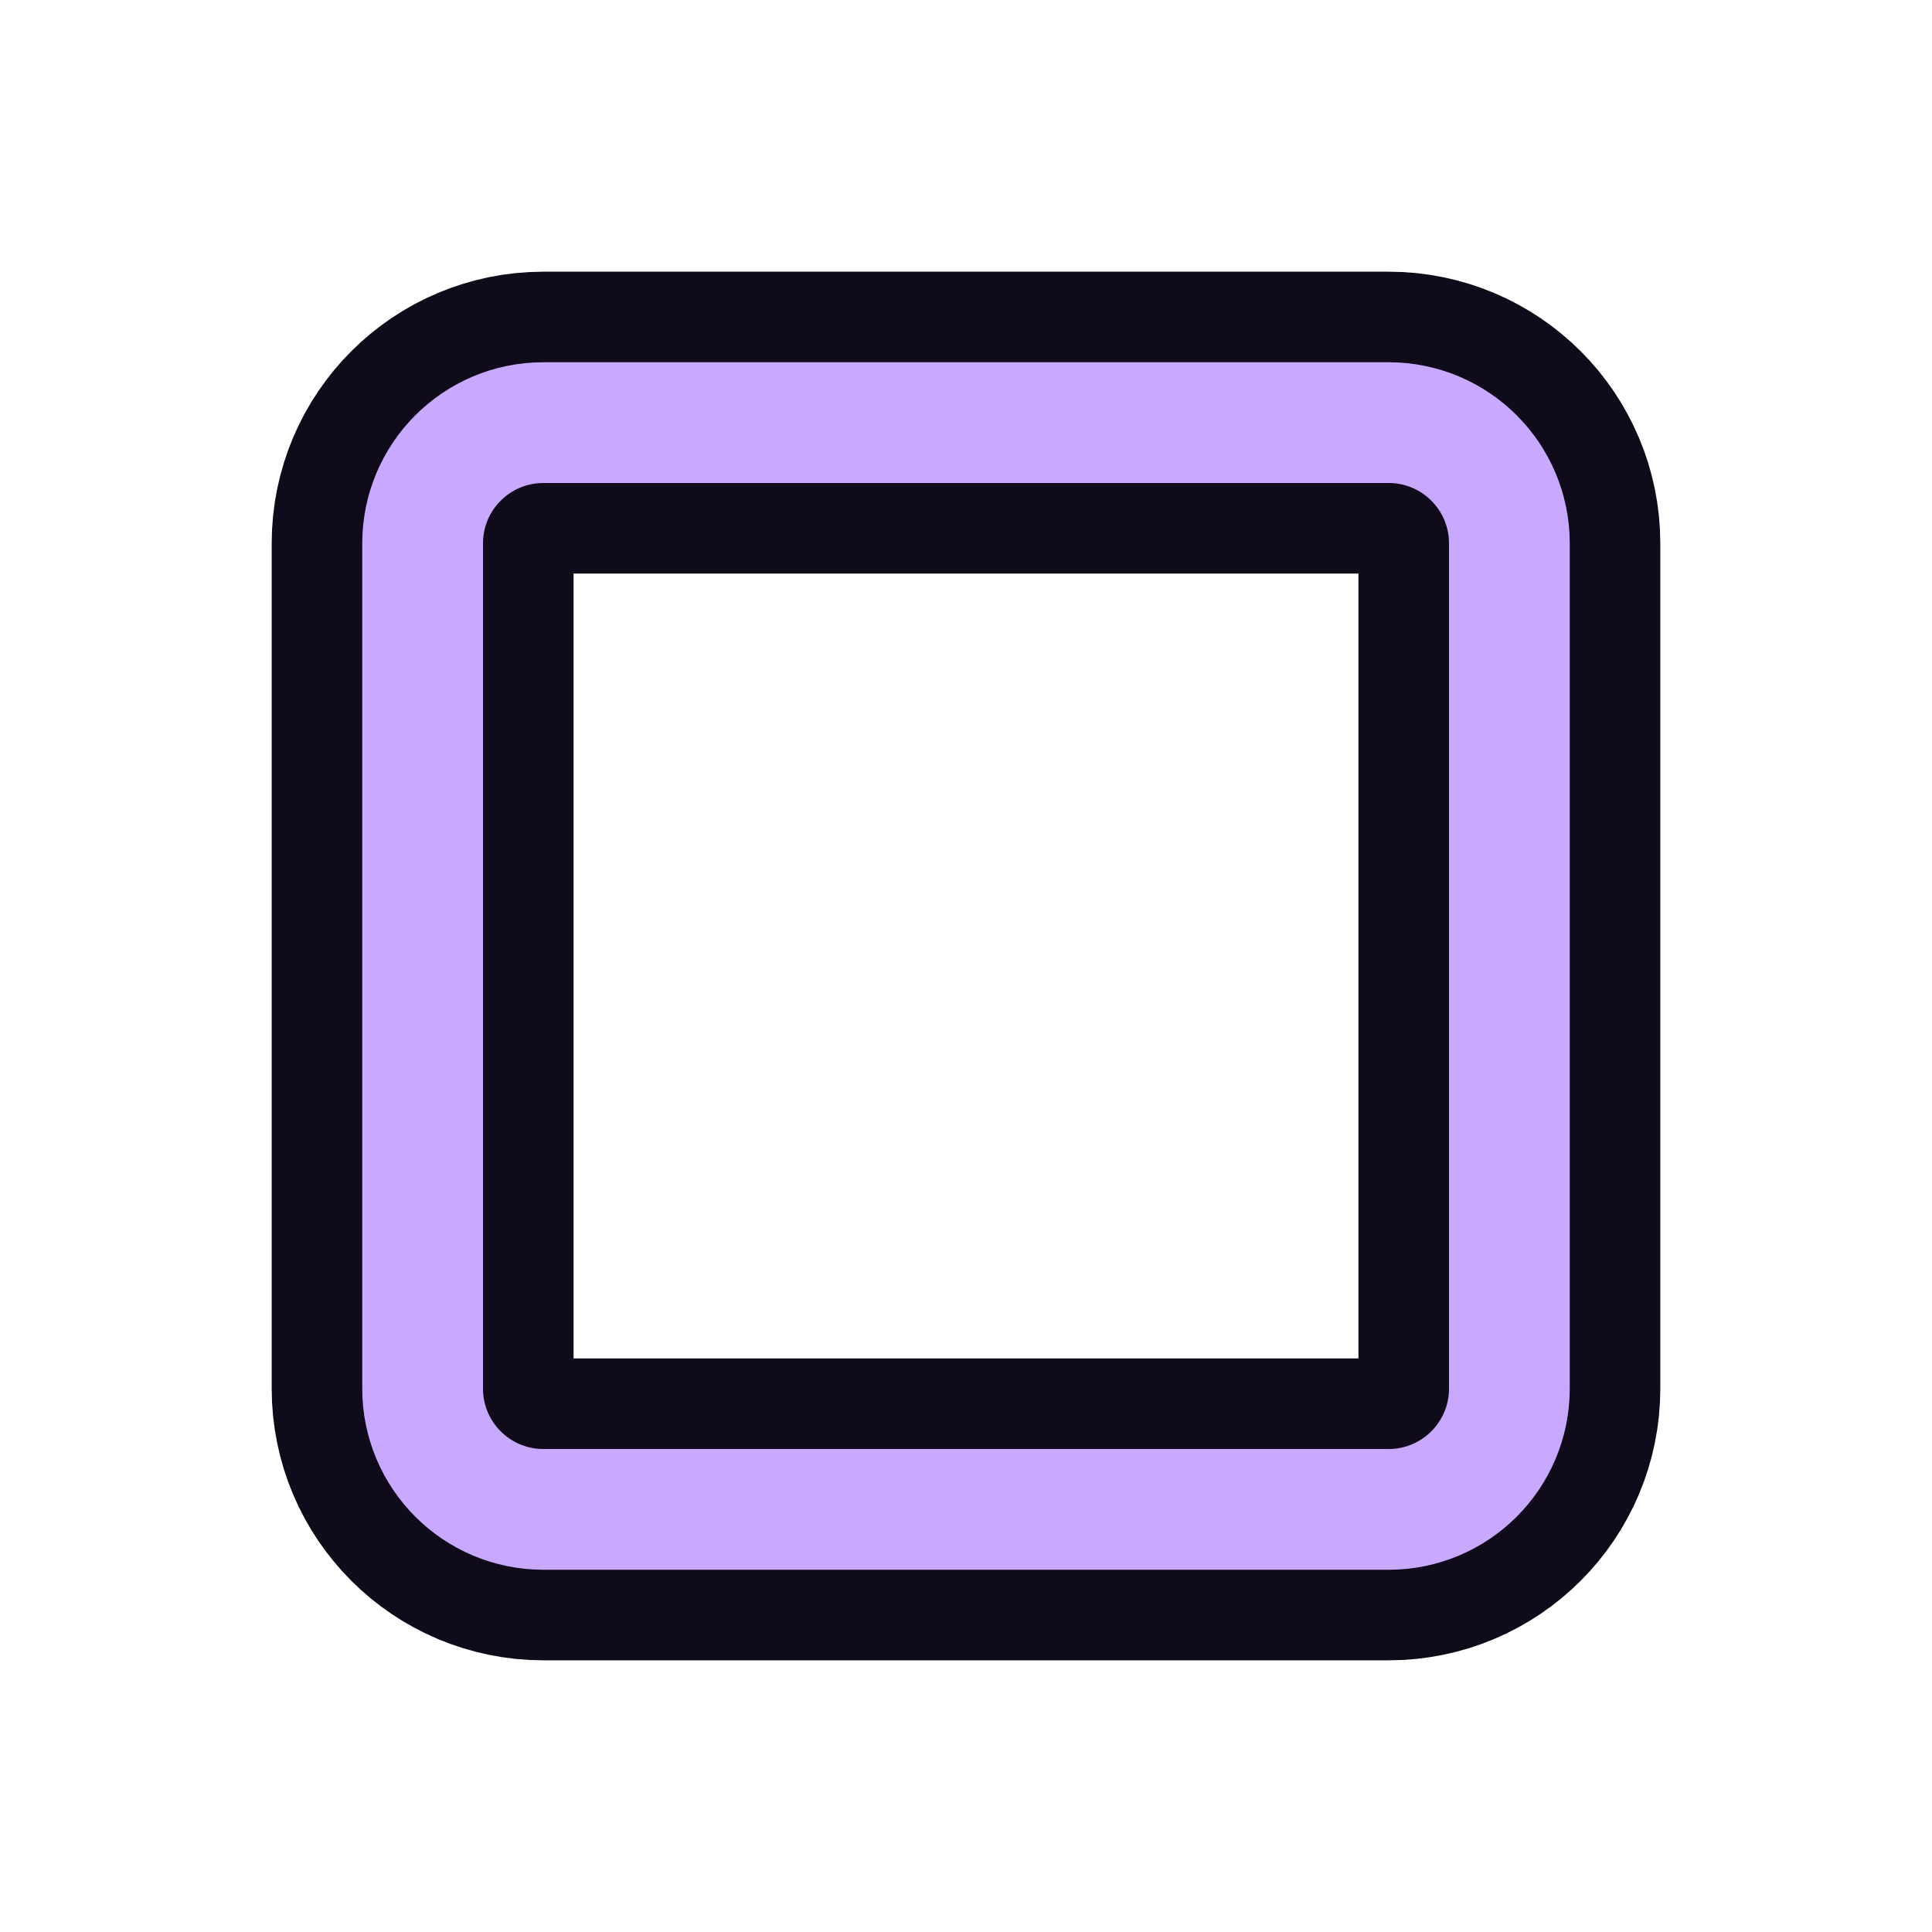
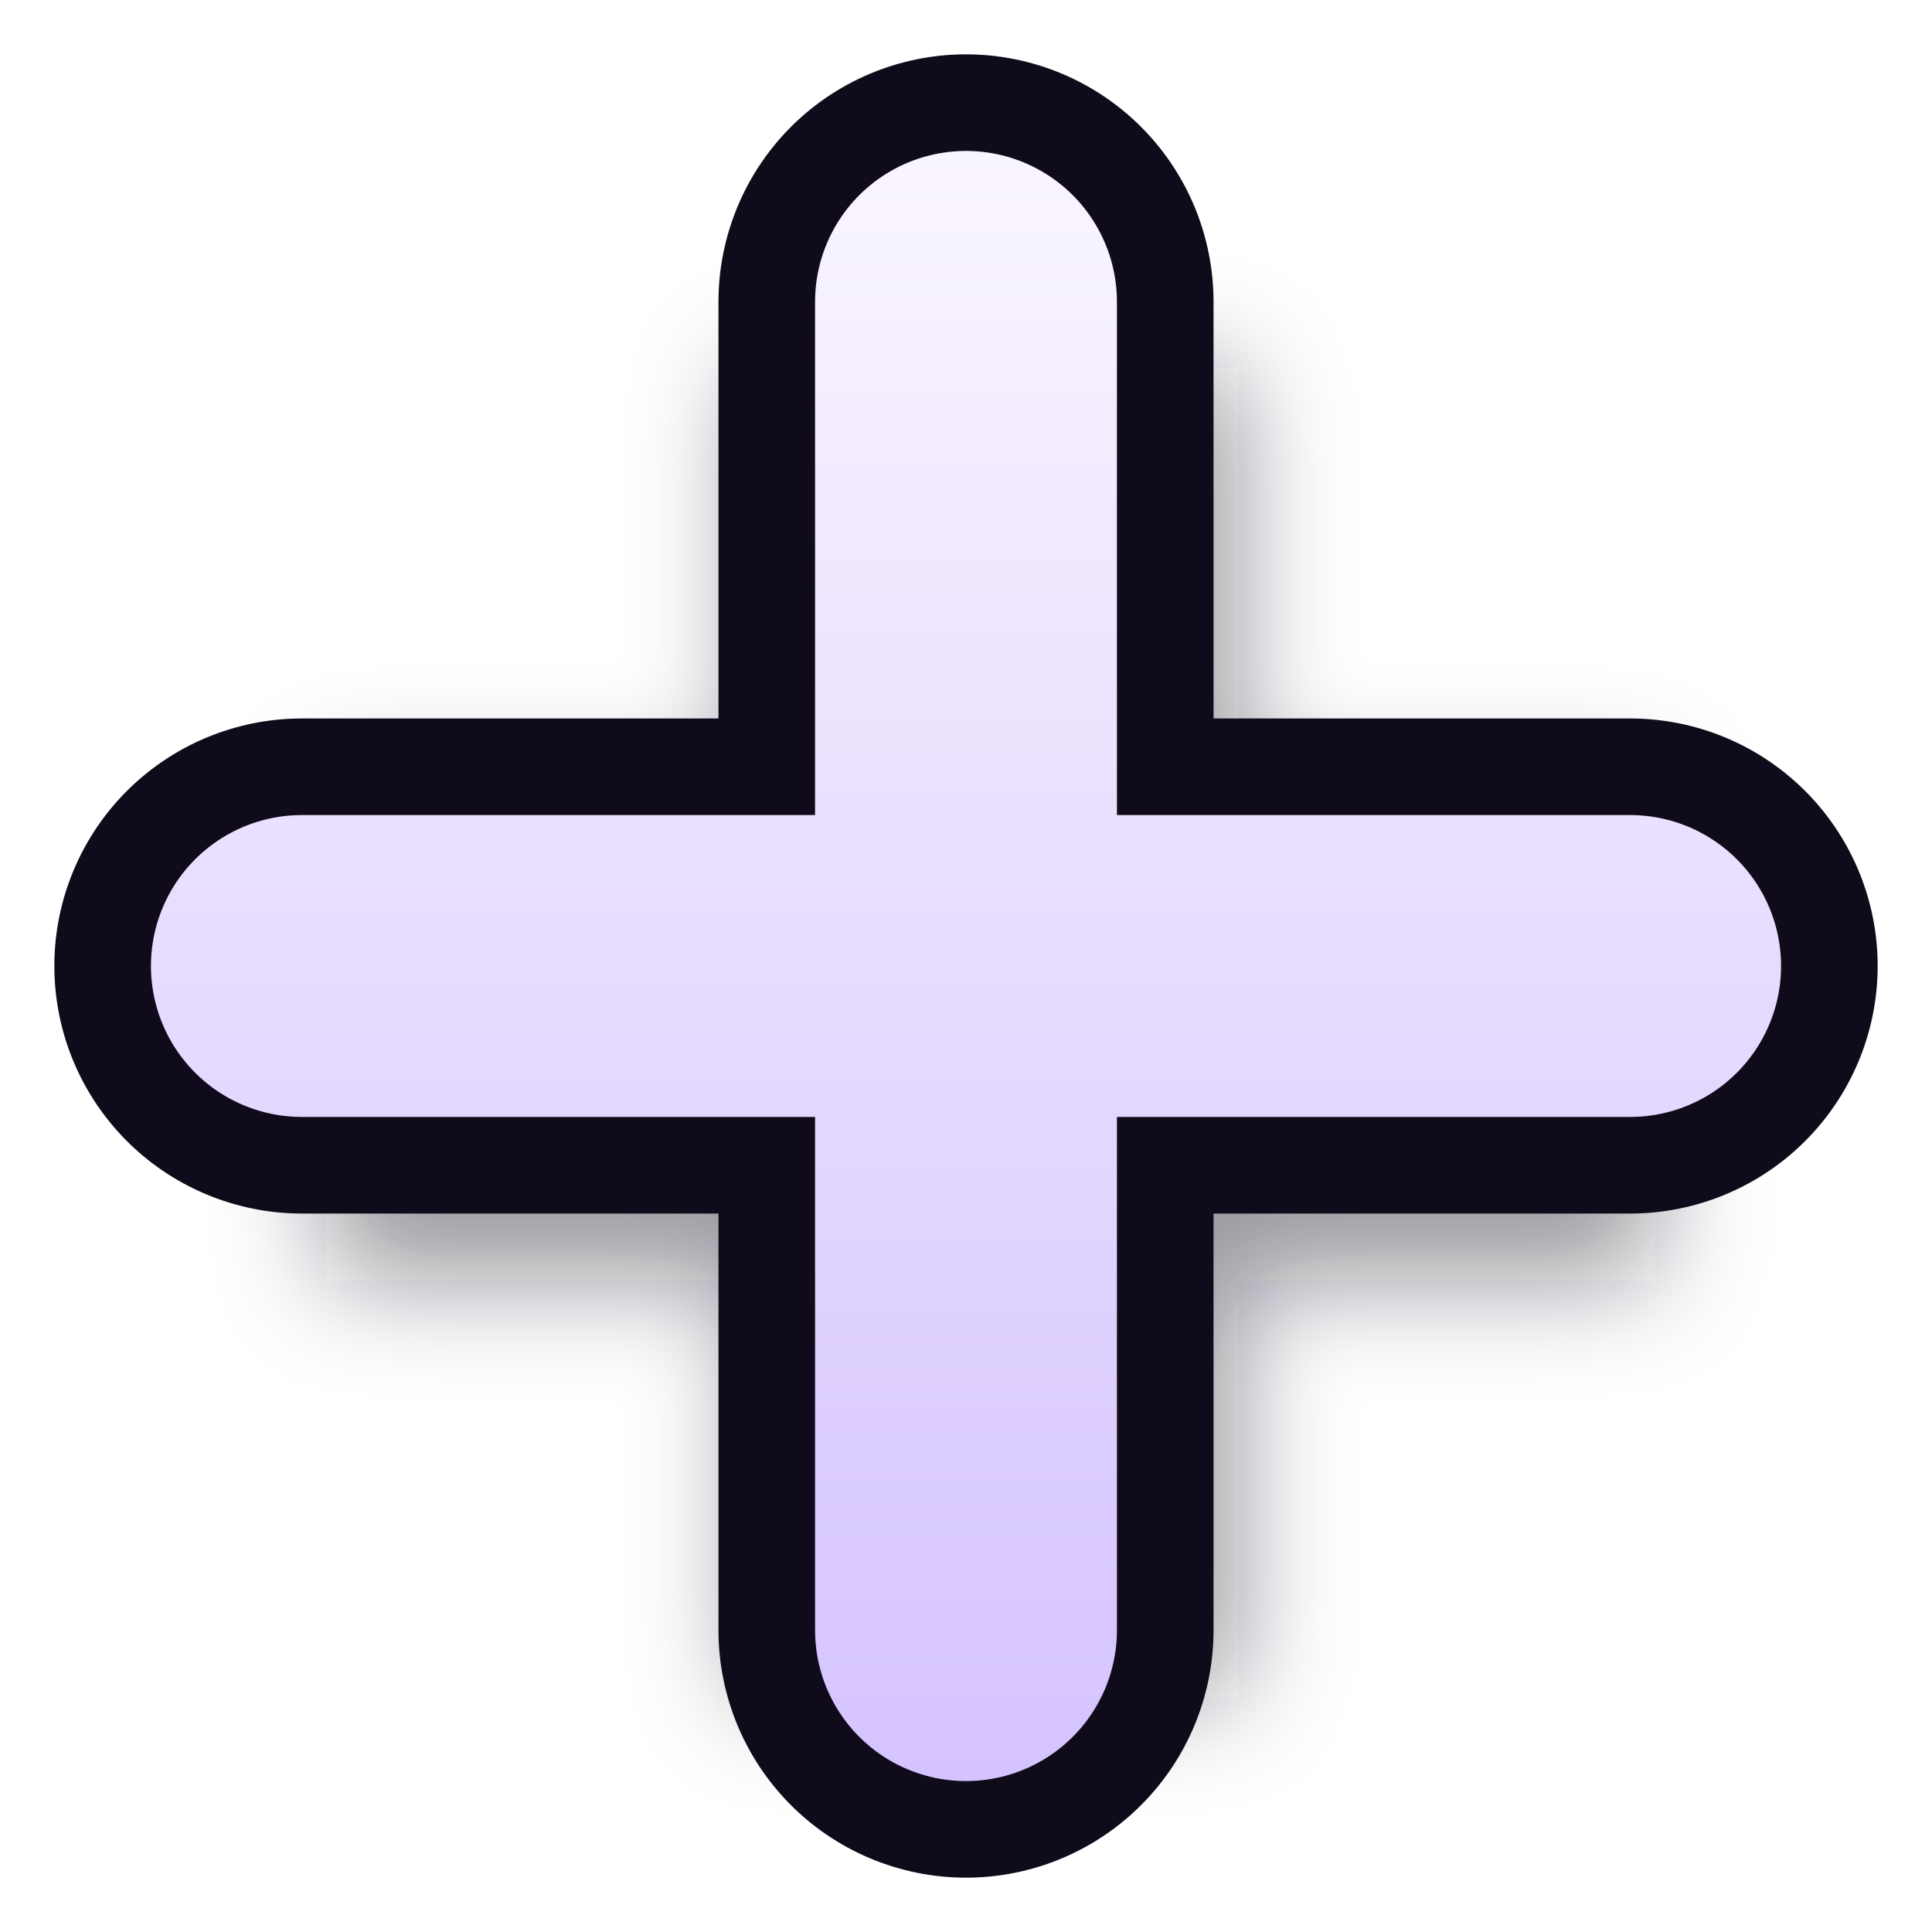
<svg xmlns="http://www.w3.org/2000/svg" width="32" height="32" viewBox="0 0 32 32">
-   <g stroke="#100b1b" stroke-width="2" stroke-linejoin="round" stroke-linecap="round" fill="#b69af7">
-     <rect x="7" y="7" width="18" height="18" rx="2" fill="none" stroke="#100b1b" stroke-width="5" />
-     <rect x="7" y="7" width="18" height="18" rx="2" fill="none" stroke="#c8a9ff" stroke-width="2" />
+   <defs>
+     <linearGradient id="body" gradientUnits="userSpaceOnUse" x1="0" y1="2" x2="0" y2="30">
+       <stop offset="0" stop-color="#faf6ff" />
+       <stop offset="1" stop-color="#d4c2ff" />
+     </linearGradient>
+     <filter id="shadow" x="-30%" y="-30%" width="160%" height="160%">
+       <feGaussianBlur stdDeviation=".9" />
+     </filter>
+   </defs>
+   <g filter="url(#shadow)" opacity=".42" transform="translate(.4 1.1)">
+     <path d="M16.00 5.00 L16.00 27.00" fill="none" stroke="#100b1b" stroke-width="8.2" />
+     <path d="M5.00 16.00 L27.00 16.00" fill="none" stroke="#100b1b" stroke-width="8.2" />
+   </g>
+   <g stroke-linejoin="round" stroke-linecap="round">
+     <path d="M16.00 5.00 L16.00 27.00" fill="none" stroke="#100b1b" stroke-width="8.2" />
+     <path d="M5.00 16.00 L27.00 16.00" fill="none" stroke="#100b1b" stroke-width="8.2" />
+     <path d="M16.00 5.00 L16.00 27.00" fill="none" stroke="url(#body)" stroke-width="5" />
+     <path d="M5.00 16.00 L27.00 16.00" fill="none" stroke="url(#body)" stroke-width="5" />
  </g>
</svg>
